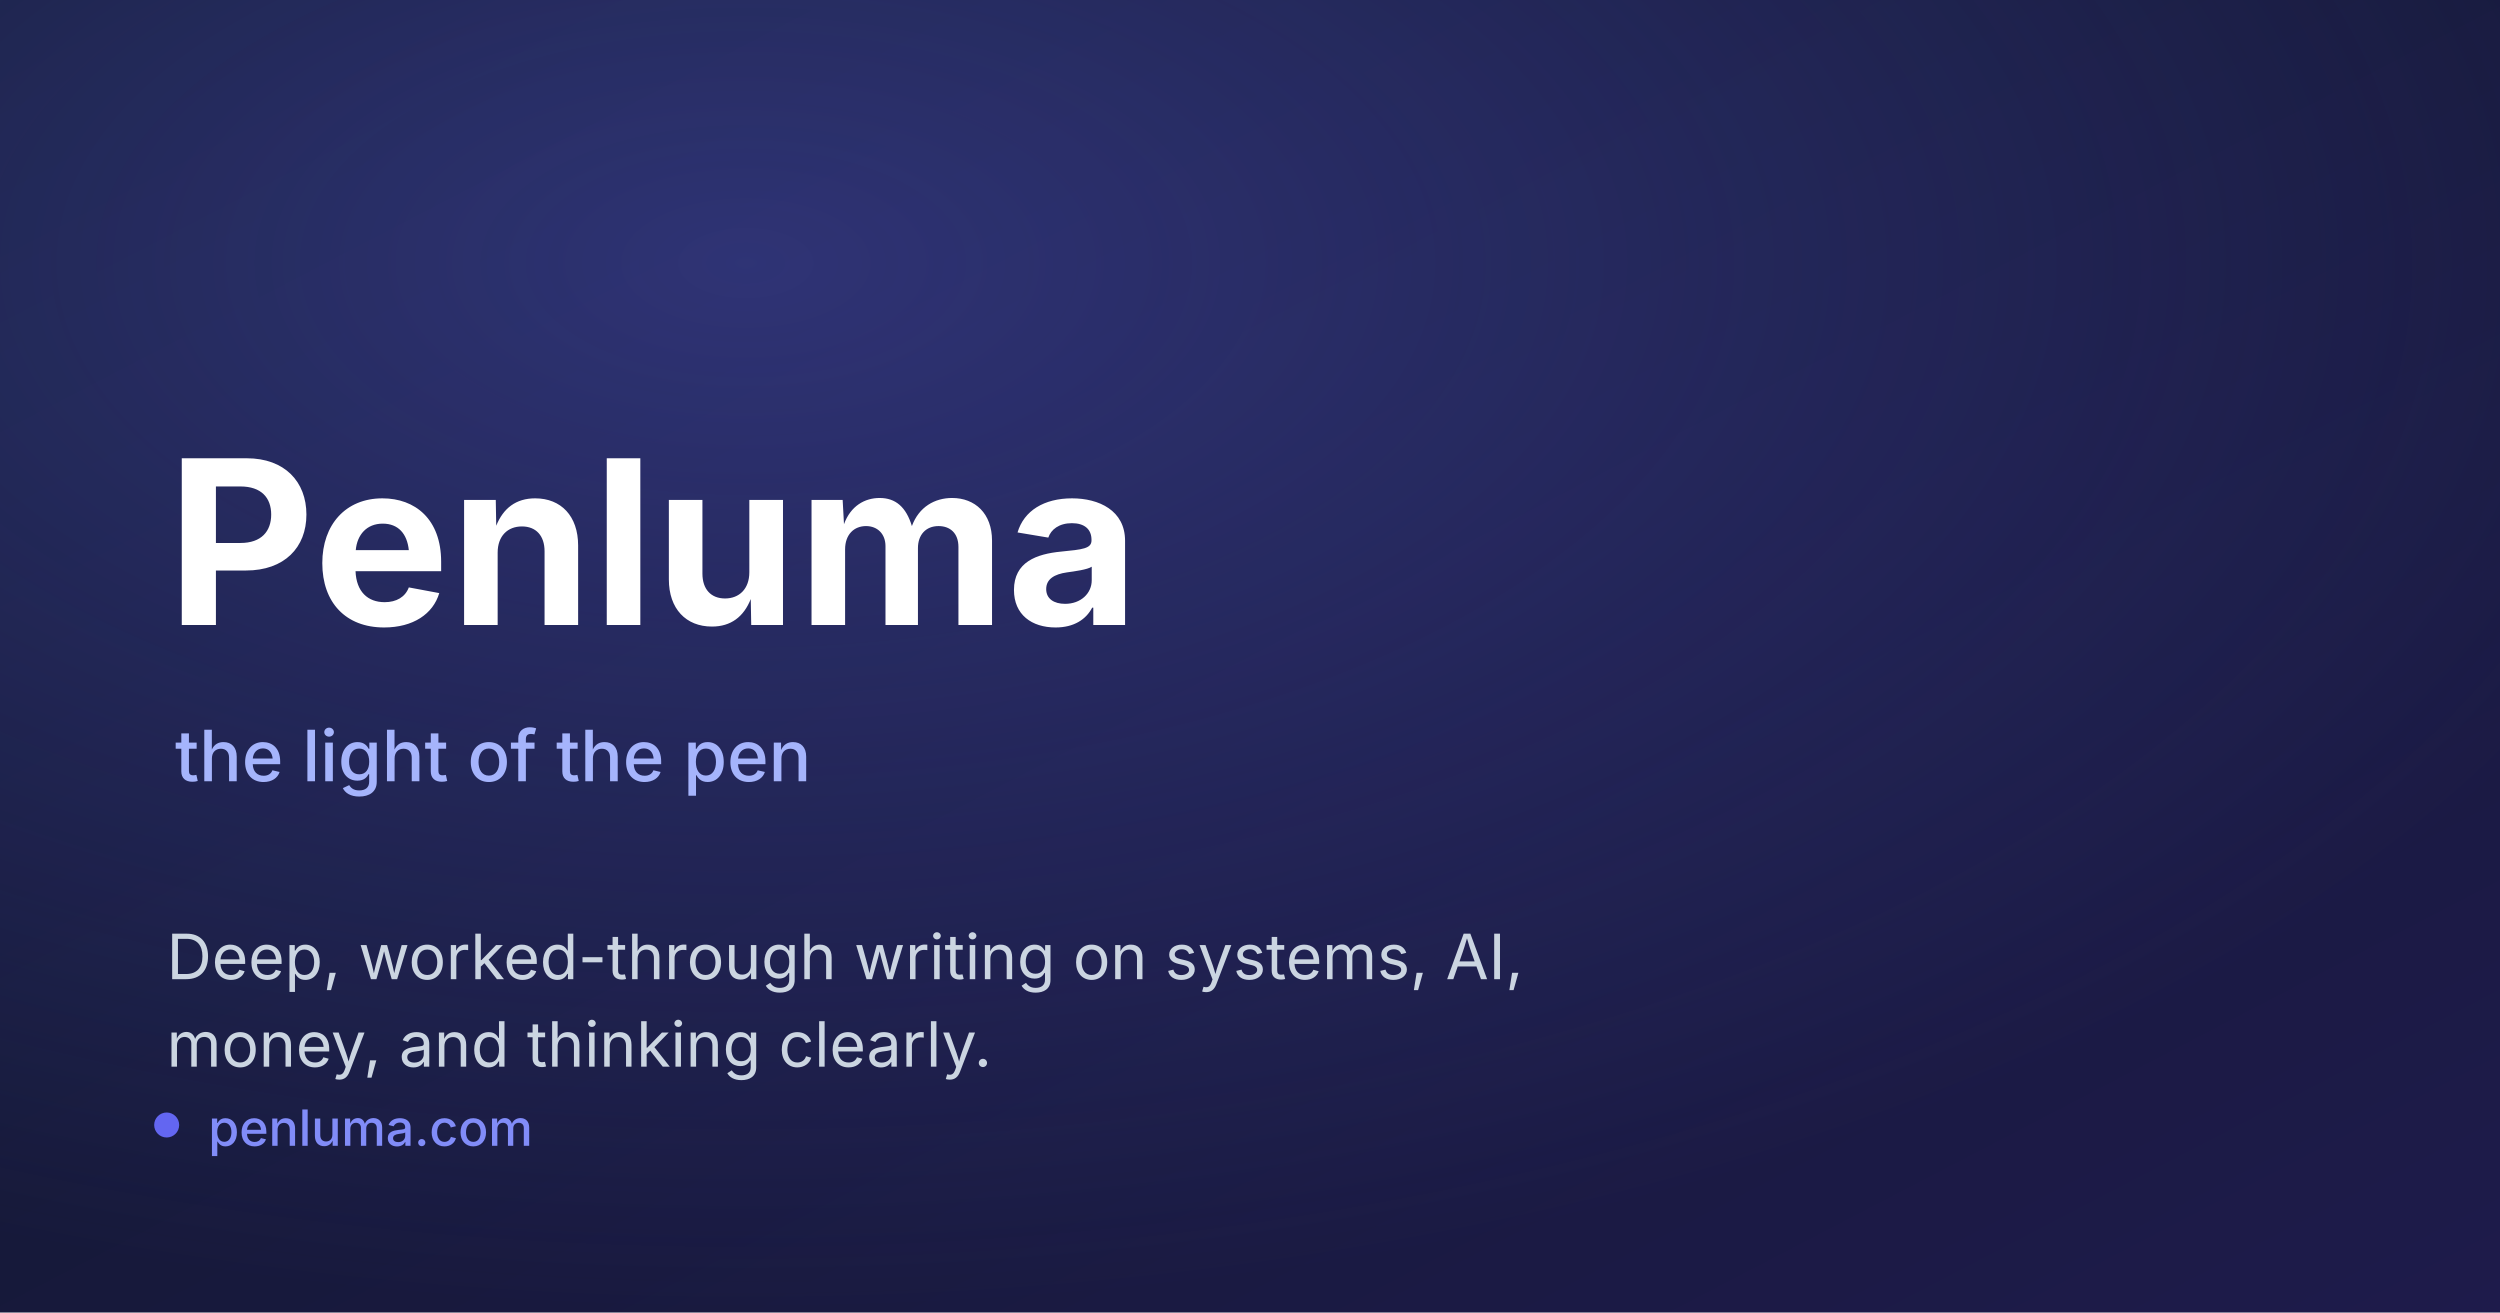
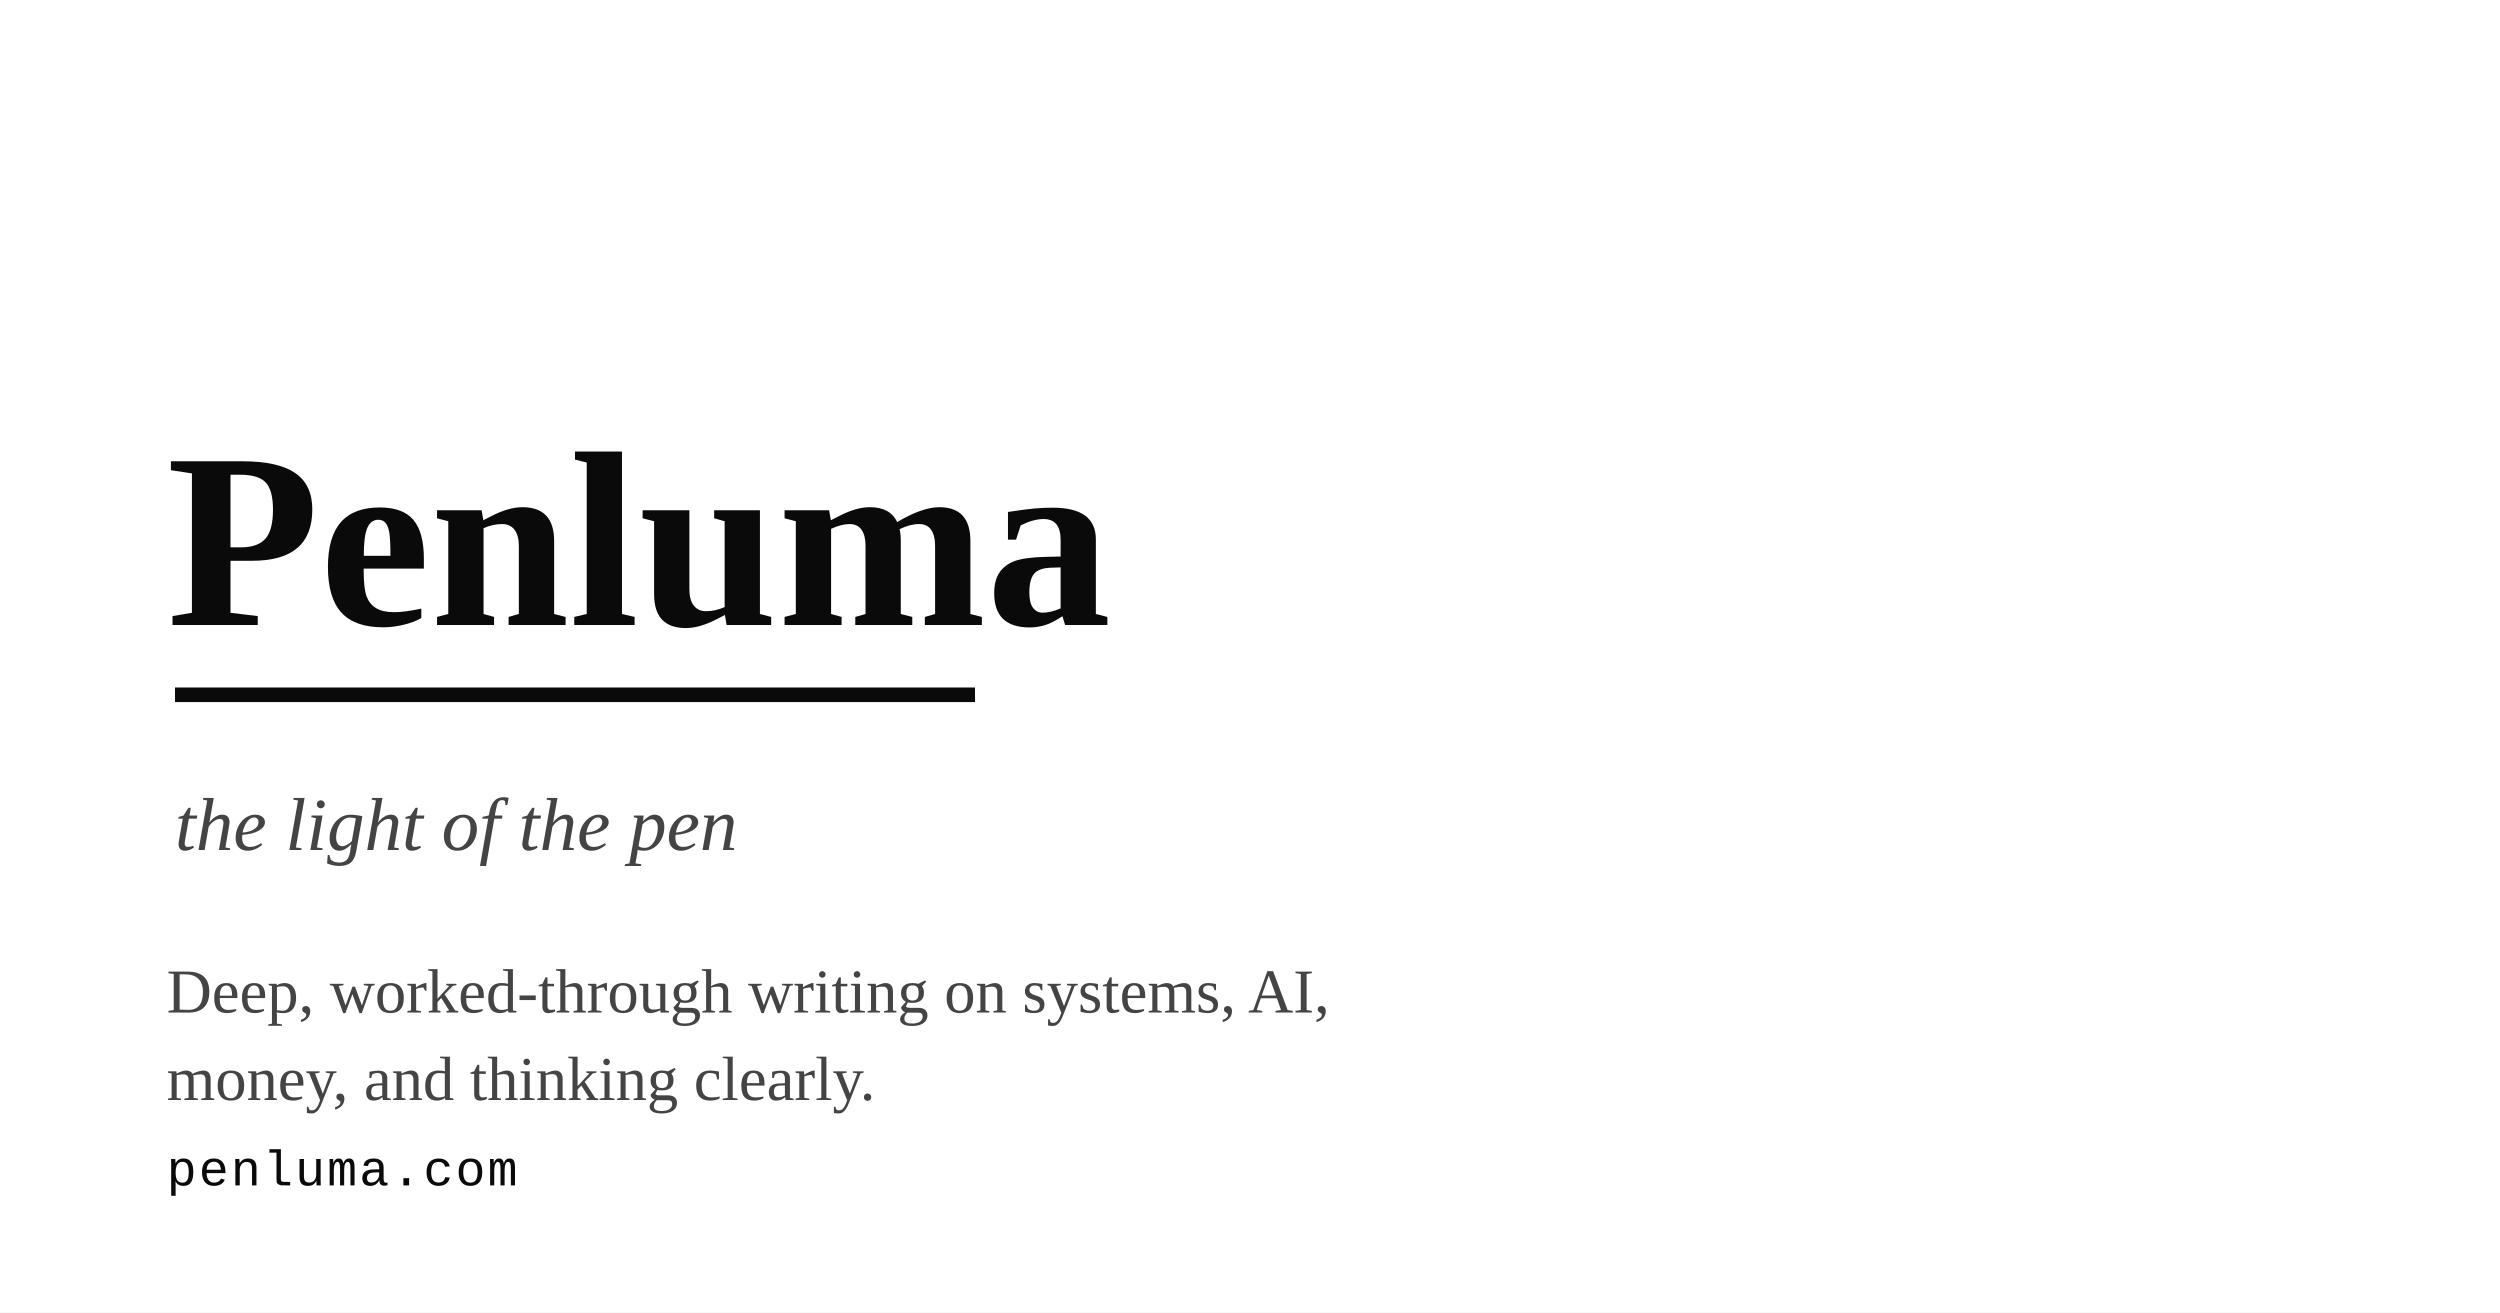
<svg xmlns="http://www.w3.org/2000/svg" width="1200" height="630" viewBox="0 0 1200 630">
-   <defs>
-     <linearGradient id="bg" x1="0" y1="0" x2="1" y2="1">
-       <stop offset="0" stop-color="#0f172a" />
-       <stop offset="1" stop-color="#1e1b4b" />
-     </linearGradient>
-     <radialGradient id="glow" cx="0.3" cy="0.2" r="0.8">
-       <stop offset="0" stop-color="#6366f1" stop-opacity="0.35" />
-       <stop offset="1" stop-color="#6366f1" stop-opacity="0" />
-     </radialGradient>
-   </defs>
-   <rect width="1200" height="630" fill="url(#bg)" />
-   <rect width="1200" height="630" fill="url(#glow)" />
-   <text x="80" y="300" font-family="Inter, system-ui, sans-serif" font-size="110" font-weight="700" fill="#ffffff">Penluma</text>
-   <text x="84" y="375" font-family="Inter, system-ui, sans-serif" font-size="34" font-weight="500" fill="#a5b4fc">the light of the pen</text>
-   <text x="80" y="470" font-family="Inter, system-ui, sans-serif" font-size="30" font-weight="400" fill="#cbd5e1">Deep, worked-through writing on systems, AI,</text>
-   <text x="80" y="512" font-family="Inter, system-ui, sans-serif" font-size="30" font-weight="400" fill="#cbd5e1">money, and thinking clearly.</text>
-   <circle cx="80" cy="540" r="6" fill="#6366f1" />
-   <text x="100" y="550" font-family="Inter, system-ui, sans-serif" font-size="24" font-weight="500" fill="#818cf8">penluma.com</text>
+   <rect width="1200" height="630" fill="#ffffff" />
+   <text x="80" y="300" font-family="Georgia, 'Times New Roman', serif" font-size="120" font-weight="700" fill="#0a0a0a">Penluma</text>
+   <rect x="84" y="330" width="384" height="7" fill="#0a0a0a" />
+   <text x="84" y="408" font-family="Georgia, 'Times New Roman', serif" font-size="36" font-style="italic" fill="#444444">the light of the pen</text>
+   <text x="80" y="486" font-family="Georgia, 'Times New Roman', serif" font-size="30" font-weight="400" fill="#444444">Deep, worked-through writing on systems, AI,</text>
+   <text x="80" y="528" font-family="Georgia, 'Times New Roman', serif" font-size="30" font-weight="400" fill="#444444">money, and thinking clearly.</text>
+   <text x="80" y="569" font-family="'Courier New', monospace" font-size="24" font-weight="500" letter-spacing="1" fill="#0a0a0a">penluma.com</text>
</svg>
